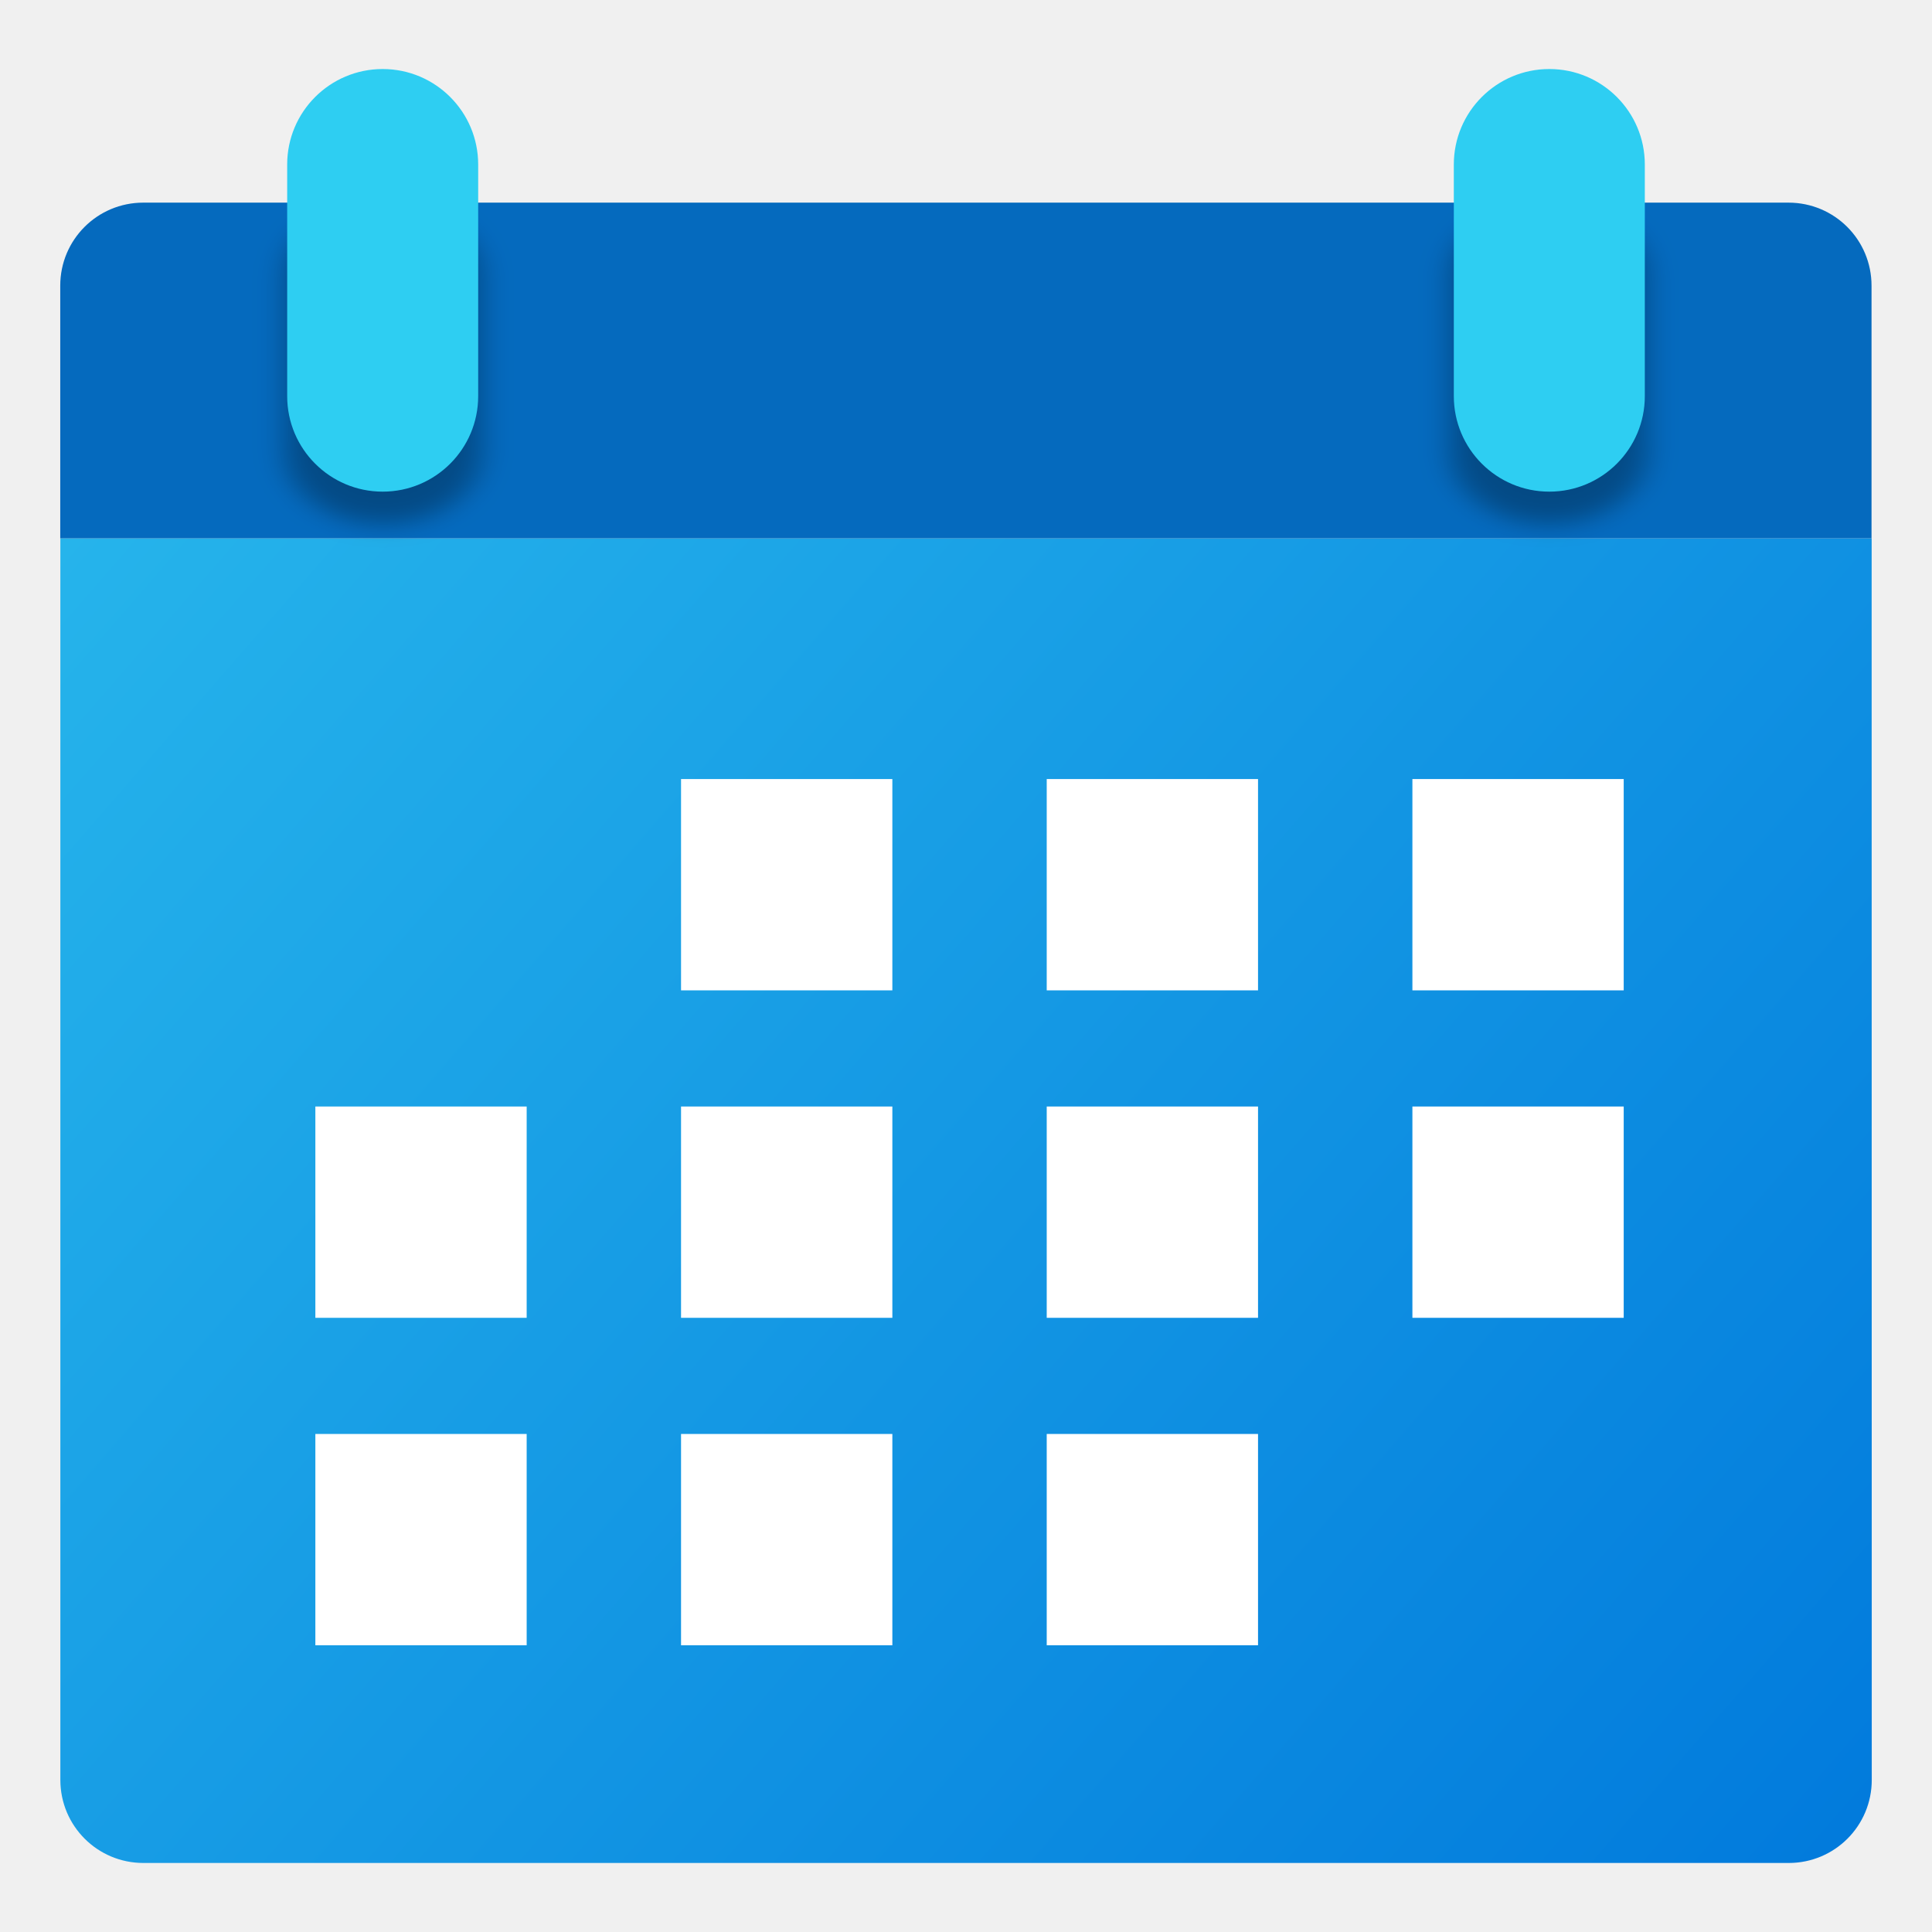
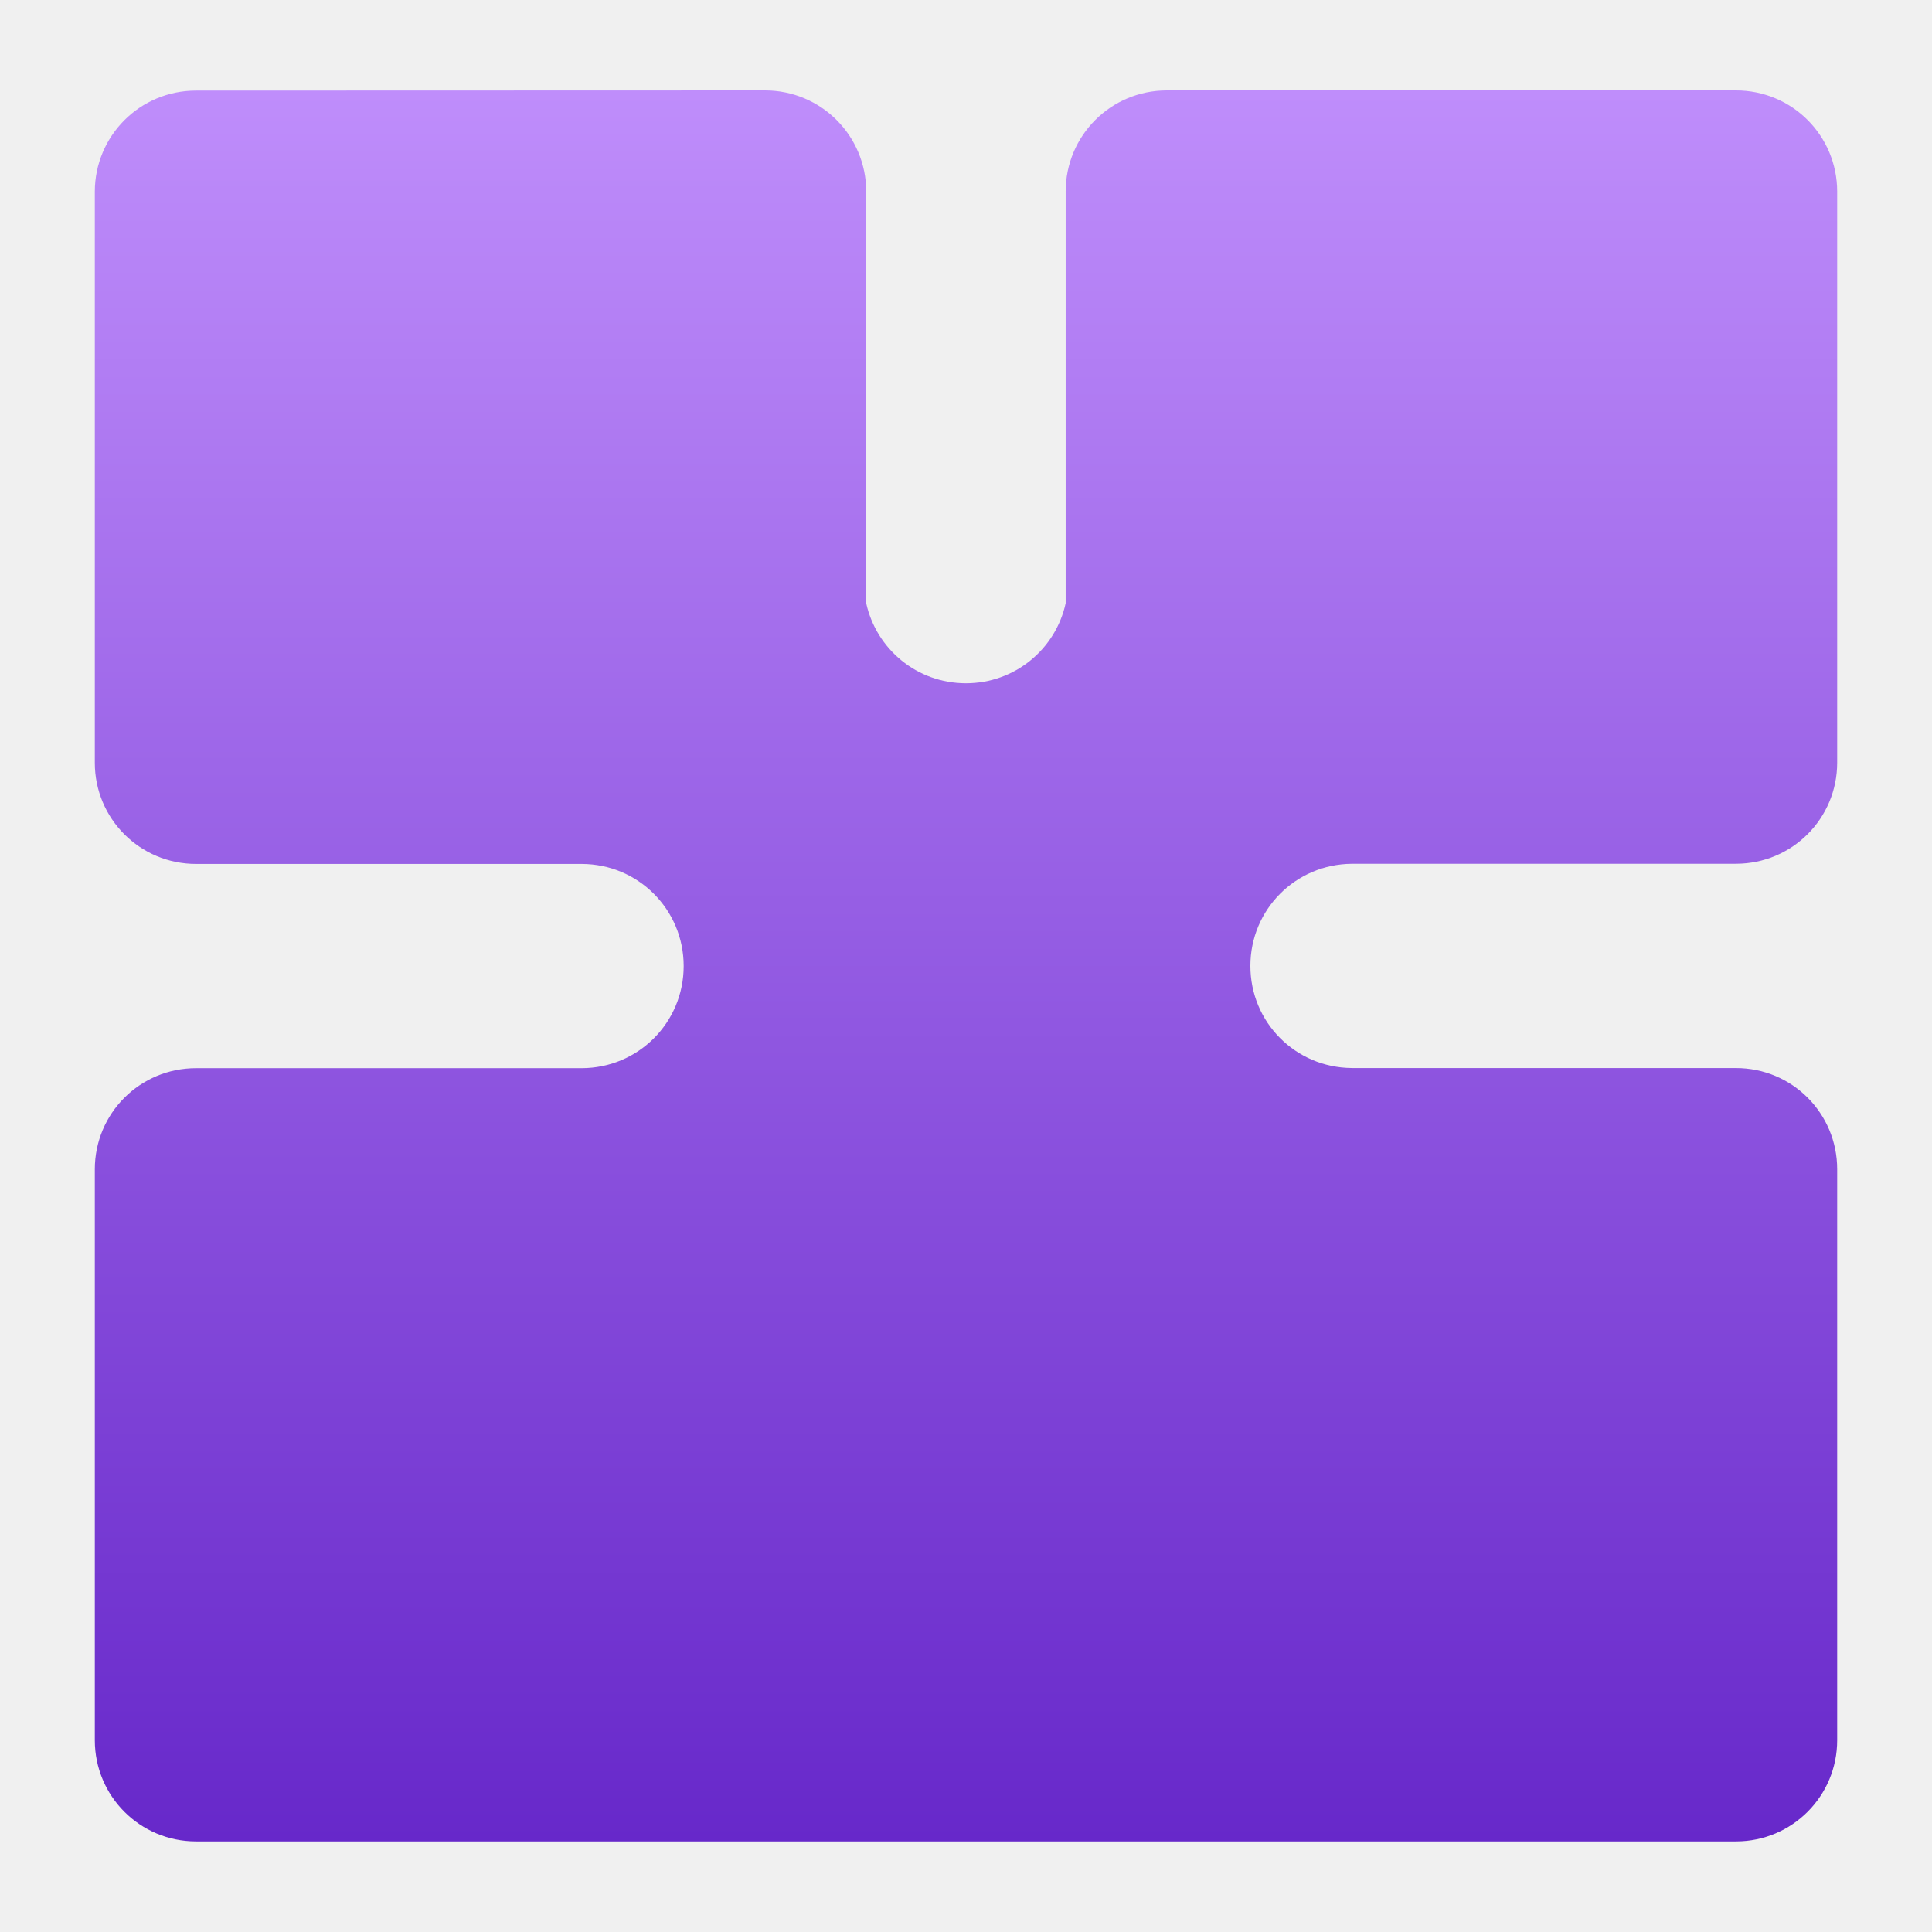
- <svg xmlns="http://www.w3.org/2000/svg" width="64" height="64" version="1.1" viewBox="0 0 16.933 16.933">
-   <defs>
+ <svg xmlns="http://www.w3.org/2000/svg" xmlns:xlink="http://www.w3.org/1999/xlink" width="64" height="64" version="1.1" viewBox="0 0 16.933 16.933" id="svg50" xml:space="preserve">
+   <defs id="defs10">
+     <linearGradient id="linearGradient2317">
+       <stop style="stop-color:#bf8dfb;stop-opacity:1" offset="0" id="stop2313" />
+       <stop style="stop-color:#6728ca;stop-opacity:1" offset="1" id="stop2315" />
+     </linearGradient>
    <linearGradient id="linearGradient873" x1="-48.646" x2="-32.772" y1="-3.091" y2="9.574" gradientTransform="matrix(1 0 0 .91665 49.175 7.5514)" gradientUnits="userSpaceOnUse">
-       <stop stop-color="#26b4eb" offset="0" />
-       <stop stop-color="#017adc" offset="1" />
+       <stop stop-color="#26b4eb" offset="0" id="stop2" />
+       <stop stop-color="#017adc" offset="1" id="stop4" />
    </linearGradient>
-     <filter id="filter965" x="-.183" y="-.083" width="1.366" height="1.165" color-interpolation-filters="sRGB">
-       <feGaussianBlur stdDeviation="0.128" />
+     <filter id="filter965" x="-0.183" y="-0.083" width="1.366" height="1.165" color-interpolation-filters="sRGB">
+       <feGaussianBlur stdDeviation="0.128" id="feGaussianBlur7" />
    </filter>
+     <linearGradient xlink:href="#linearGradient2317" id="linearGradient2319" x1="154.734" y1="-73.271" x2="154.734" y2="-44.179" gradientUnits="userSpaceOnUse" gradientTransform="matrix(0.5274788,0,0,0.5274788,-71.39156,39.44252)" />
  </defs>
-   <path d="m16.404 4.718h-15.875v10.882c0 0.403 0.325 0.728 0.728 0.728h14.42c0.403 0 0.728-0.325 0.728-0.728z" fill="url(#linearGradient873)" stroke-width=".957" />
-   <path d="m1.256 1.776c-0.403 0-0.728 0.325-0.728 0.728v2.214h15.875v-2.214c0-0.403-0.325-0.728-0.728-0.728z" fill="#056abe" stroke-width=".957" />
-   <g transform="translate(14.962 -35.303)" fill="#fff">
-     <rect x="-8.993" y="42.131" width="1.852" height="1.852" />
-     <rect x="-5.788" y="42.131" width="1.852" height="1.852" />
-     <rect x="-2.583" y="42.131" width="1.852" height="1.852" />
-     <rect x="-12.198" y="47.871" width="1.852" height="1.852" />
-     <rect x="-8.993" y="47.871" width="1.852" height="1.852" />
-     <rect x="-5.788" y="47.871" width="1.852" height="1.852" />
-     <rect x="-12.198" y="45.001" width="1.852" height="1.852" />
-     <rect x="-8.993" y="45.001" width="1.852" height="1.852" />
-     <rect x="-5.788" y="45.001" width="1.852" height="1.852" />
-     <rect x="-2.583" y="45.001" width="1.852" height="1.852" />
-   </g>
-   <g>
-     <rect transform="matrix(1.0256 0 0 .7562 15.915 -25.364)" x="-13.08" y="35.909" width="1.674" height="3.704" ry=".837" filter="url(#filter965)" opacity=".3" />
-     <rect x="2.517" y=".605" width="1.674" height="3.704" ry=".837" fill="#2ecef2" />
-     <rect transform="matrix(1.0256 0 0 .7562 26.13 -25.364)" x="-13.08" y="35.909" width="1.674" height="3.704" ry=".837" filter="url(#filter965)" opacity=".3" />
-     <rect x="12.742" y=".605" width="1.674" height="3.704" ry=".837" fill="#2ecef2" />
-   </g>
+   <rect style="opacity:1;fill:#d82b87;fill-rule:evenodd;stroke-width:0.027;stroke-linecap:round;stroke-linejoin:round;paint-order:stroke fill markers" id="rect451" width="12.819" height="12.85" x="31.529" y="-6.126" rx="0" ry="1.681" />
+   <rect style="opacity:1;fill:#d82b87;fill-rule:evenodd;stroke-width:0.027;stroke-linecap:round;stroke-linejoin:round;paint-order:stroke fill markers" id="rect1056" width="12.819" height="12.85" x="47.661" y="-6.126" rx="0" ry="1.681" />
+   <rect style="opacity:1;fill:#d82b87;fill-rule:evenodd;stroke-width:0.04;stroke-linecap:round;stroke-linejoin:round;paint-order:stroke fill markers" id="rect1058" width="28.951" height="12.85" x="31.529" y="10.116" rx="0" ry="1.681" />
+   <path id="rect1060" style="opacity:1;fill:#d82b87;fill-rule:evenodd;stroke-width:0.027;stroke-linecap:round;stroke-linejoin:round;paint-order:stroke fill markers" d="M 41.276 0.399 C 40.345 0.399 39.595 1.149 39.595 2.08 L 39.595 6.723 L 39.615 6.723 C 40.555 6.723 41.311 7.48 41.311 8.419 C 41.311 9.359 40.555 10.116 39.615 10.116 L 39.595 10.116 L 39.595 11.568 C 39.595 12.499 40.345 13.249 41.276 13.249 L 50.732 13.249 C 51.664 13.249 52.413 12.499 52.413 11.568 L 52.413 10.115 C 51.479 10.109 50.729 9.355 50.729 8.419 C 50.729 7.484 51.479 6.73 52.413 6.723 L 52.413 2.08 C 52.413 1.149 51.664 0.399 50.732 0.399 L 47.701 0.399 L 47.701 2.027 C 47.701 2.967 46.944 3.724 46.004 3.724 C 45.064 3.724 44.308 2.967 44.308 2.027 L 44.308 0.399 L 41.276 0.399 z " />
+   <path id="rect1071" style="opacity:1;fill:url(#linearGradient2319);fill-opacity:1;fill-rule:evenodd;stroke-width:0.014;stroke-linecap:round;stroke-linejoin:round;paint-order:stroke fill markers" d="m 1.718,0.794 c -0.491,0 -0.887,0.396 -0.887,0.887 v 5.004 c 0,0.491 0.396,0.887 0.887,0.887 h 3.368 0.011 c 0.496,0 0.895,0.399 0.895,0.895 0,0.496 -0.399,0.895 -0.895,0.895 H 1.718 c -0.491,0 -0.887,0.395 -0.887,0.887 V 15.252 c 0,0.491 0.396,0.887 0.887,0.887 h 13.497 c 0.491,0 0.887,-0.396 0.887,-0.887 v -5.004 c 0,-0.491 -0.395,-0.887 -0.887,-0.887 h -3.368 v -2.72e-4 c -0.493,-0.004 -0.888,-0.401 -0.888,-0.895 0,-0.494 0.396,-0.891 0.888,-0.895 v -2.72e-4 h 3.368 c 0.491,0 0.887,-0.395 0.887,-0.887 v -5.004 c 0,-0.491 -0.395,-0.887 -0.887,-0.887 h -4.988 c -0.491,0 -0.887,0.396 -0.887,0.887 v 3.608 c -0.088,0.402 -0.445,0.701 -0.874,0.701 -0.429,0 -0.785,-0.299 -0.874,-0.701 v -3.608 c 0,-0.491 -0.396,-0.887 -0.887,-0.887 z" />
</svg>
